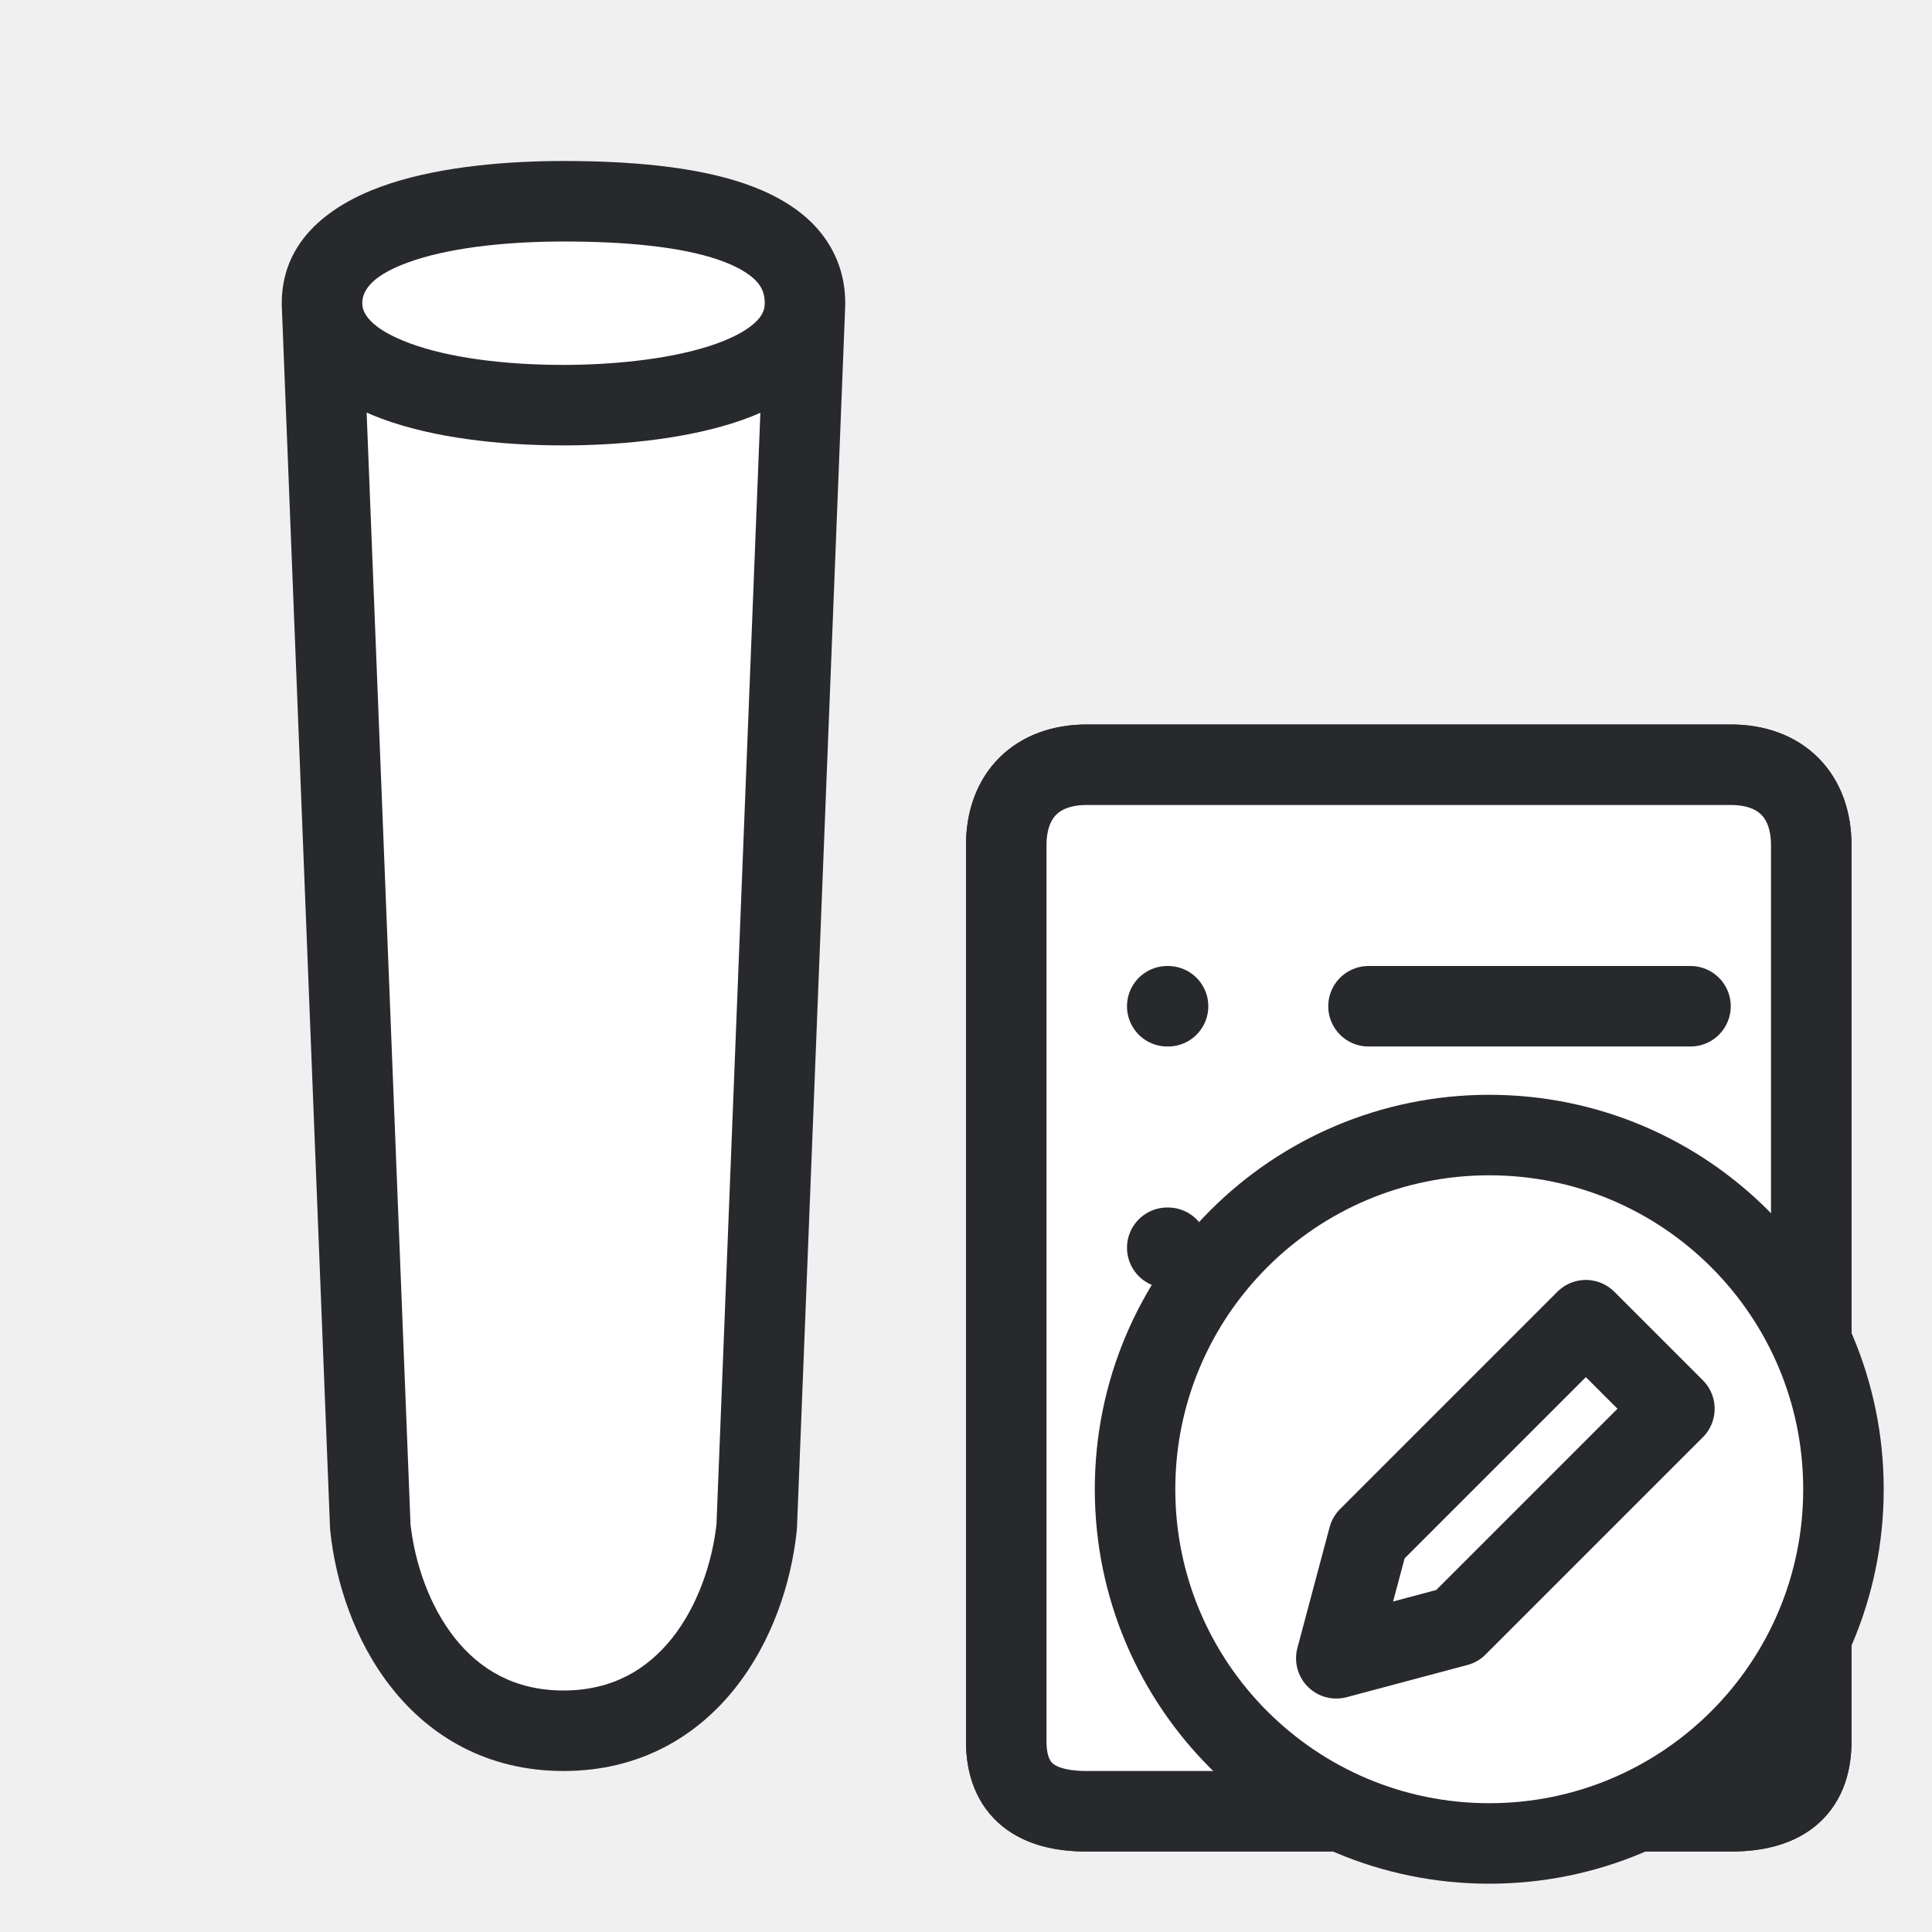
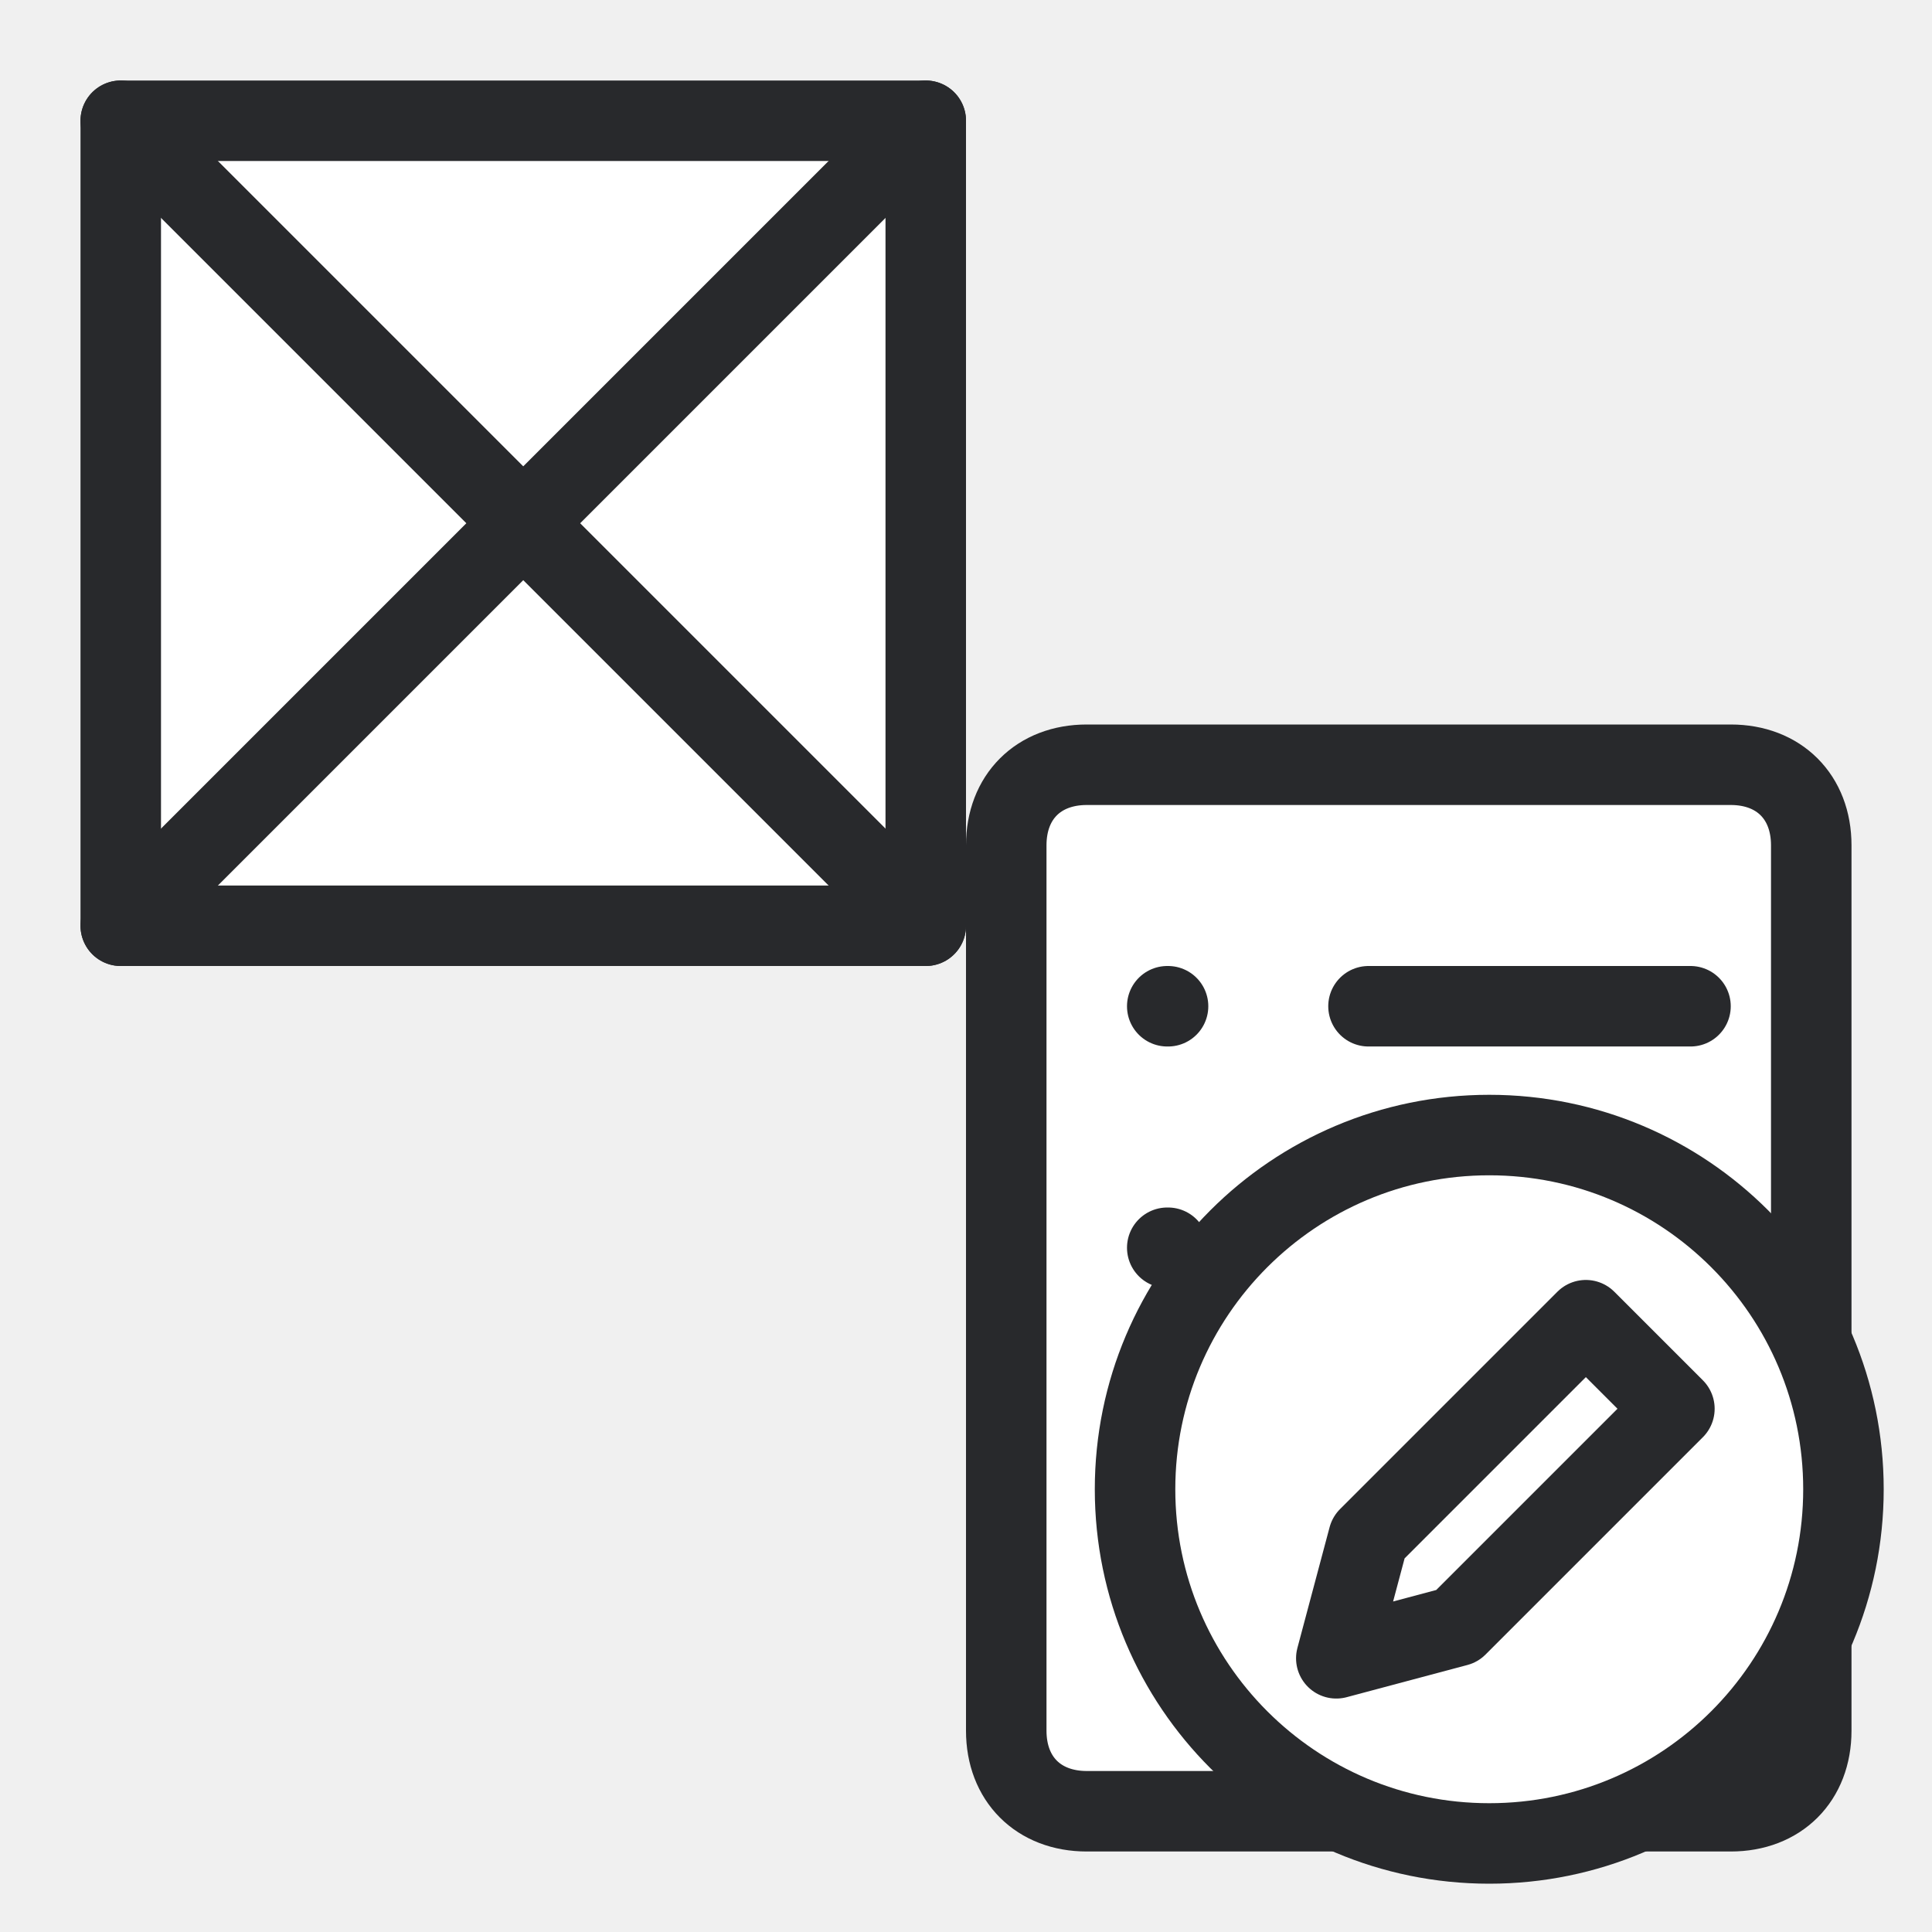
<svg xmlns="http://www.w3.org/2000/svg" width="24" height="24" viewBox="0 0 24 24" fill="none">
-   <path d="M12.5 10.5C12.5 9.879 12.879 9.5 13.5 9.5H16.5H21.5C22.121 9.5 22.5 9.879 22.5 10.5V21.63C22.5 22.251 22.121 22.5 21.5 22.5H13.5C12.879 22.5 12.5 22.251 12.5 21.63V10.5Z" fill="white" />
-   <path d="M17 12.5H21M17 15.5H21M17 18.5H21M14.51 12.5H14.5M14.5 15.5H14.51M14.5 18.5H14.51M21.5 9.5C22.121 9.5 22.5 9.879 22.5 10.5V21.63C22.5 22.251 22.121 22.5 21.5 22.5H13.5C12.879 22.5 12.5 22.251 12.5 21.63V10.5C12.5 9.879 12.879 9.5 13.5 9.5H16.5H21.5Z" stroke="#28292C" stroke-linecap="round" stroke-linejoin="round" />
-   <path d="M12.5 10.5C12.5 9.879 12.879 9.5 13.5 9.5H16.5H21.5C22.121 9.5 22.5 9.879 22.5 10.5V21.63C22.5 22.251 22.121 22.5 21.5 22.5H13.5C12.879 22.5 12.5 22.251 12.5 21.63V10.5Z" fill="white" />
-   <path d="M17 12.5H21M17 15.5H21M17 18.5H21M14.51 12.5H14.5M14.5 15.5H14.51M14.5 18.5H14.51M21.5 9.5C22.121 9.5 22.5 9.879 22.5 10.5V21.63C22.5 22.251 22.121 22.5 21.5 22.5H13.5C12.879 22.5 12.5 22.251 12.5 21.63V10.5C12.5 9.879 12.879 9.5 13.5 9.5H16.5H21.5Z" stroke="#28292C" stroke-linecap="round" stroke-linejoin="round" />
-   <path d="M10 3.767L9.4 18.967C9.28 20.107 8.56 21.5 7 21.5C5.44 21.5 4.72 20.107 4.6 18.967L4 3.767" fill="white" />
-   <path d="M4 3.767C4 2.753 5.68 2.5 7 2.5C8.56 2.5 10 2.753 10 3.767C10 4.78 8.2 5.033 7 5.033C5.44 5.033 4 4.653 4 3.767Z" fill="white" />
-   <path d="M9.4 18.967L9.897 19.019C9.898 19.008 9.899 18.997 9.9 18.986L9.4 18.967ZM4.6 18.967L4.1 18.986C4.101 18.997 4.102 19.008 4.103 19.019L4.6 18.967ZM10 3.767L9.5 3.747L8.9 18.947L9.4 18.967L9.9 18.986L10.5 3.786L10 3.767ZM9.4 18.967L8.903 18.914C8.85 19.412 8.667 19.949 8.349 20.35C8.041 20.736 7.609 21 7 21V21.5V22C7.951 22 8.659 21.567 9.131 20.972C9.593 20.391 9.83 19.661 9.897 19.019L9.4 18.967ZM7 21.5V21C6.391 21 5.958 20.736 5.651 20.35C5.333 19.949 5.15 19.412 5.097 18.914L4.6 18.967L4.103 19.019C4.17 19.661 4.407 20.391 4.869 20.972C5.341 21.567 6.049 22 7 22V21.5ZM4.6 18.967L5.1 18.947L4.5 3.747L4 3.767L3.5 3.786L4.1 18.986L4.6 18.967ZM4 3.767H4.5C4.5 3.613 4.612 3.407 5.159 3.229C5.671 3.063 6.36 3 7 3V2.5V2C6.32 2 5.509 2.064 4.851 2.278C4.228 2.48 3.5 2.907 3.5 3.767H4ZM7 2.5V3C7.767 3 8.449 3.064 8.923 3.226C9.158 3.307 9.305 3.399 9.39 3.487C9.463 3.563 9.5 3.646 9.5 3.767H10H10.5C10.5 3.38 10.357 3.052 10.112 2.795C9.877 2.551 9.567 2.39 9.247 2.28C8.611 2.063 7.793 2 7 2V2.5ZM10 3.767H9.5C9.5 3.85 9.47 3.927 9.368 4.018C9.254 4.119 9.065 4.219 8.799 4.303C8.269 4.471 7.576 4.533 7 4.533V5.033V5.533C7.624 5.533 8.431 5.469 9.101 5.257C9.435 5.151 9.771 4.997 10.032 4.766C10.305 4.524 10.5 4.19 10.5 3.767H10ZM7 5.033V4.533C6.25 4.533 5.566 4.441 5.089 4.264C4.581 4.075 4.5 3.878 4.5 3.767H4H3.5C3.5 4.542 4.139 4.978 4.741 5.201C5.374 5.436 6.19 5.533 7 5.533V5.033Z" fill="#28292C" />
+   <path d="M1.5 1.5H11.5V11.5H1.5Z" fill="white" stroke="#28292C" stroke-linecap="round" stroke-linejoin="round" />
+   <path d="M1.5 1.5L11.5 11.5M11.5 1.5L1.5 11.5" stroke="#28292C" stroke-linecap="round" stroke-linejoin="round" />
+   <path d="M13.5 9.5H21.5C22.1 9.5 22.5 9.9 22.5 10.5V21.5C22.5 22.1 22.1 22.5 21.5 22.5H13.5C12.9 22.5 12.5 22.1 12.5 21.5V10.5C12.5 9.9 12.9 9.5 13.5 9.5Z" fill="white" stroke="#28292C" stroke-linecap="round" stroke-linejoin="round" />
+   <path d="M17 12.5H21M17 15.5H21M17 18.5H21M14.5 12.5H14.51M14.5 15.5H14.51M14.5 18.5H14.51" stroke="#28292C" stroke-linecap="round" stroke-linejoin="round" />
  <circle cx="18.5" cy="18.5" r="4.4" fill="white" stroke="#28292C" />
  <path d="M16.6 20.6l.4-1.5 2.7-2.7 1.1 1.1-2.7 2.7-1.5.4Z" fill="white" stroke="#28292C" stroke-linejoin="round" />
</svg>
